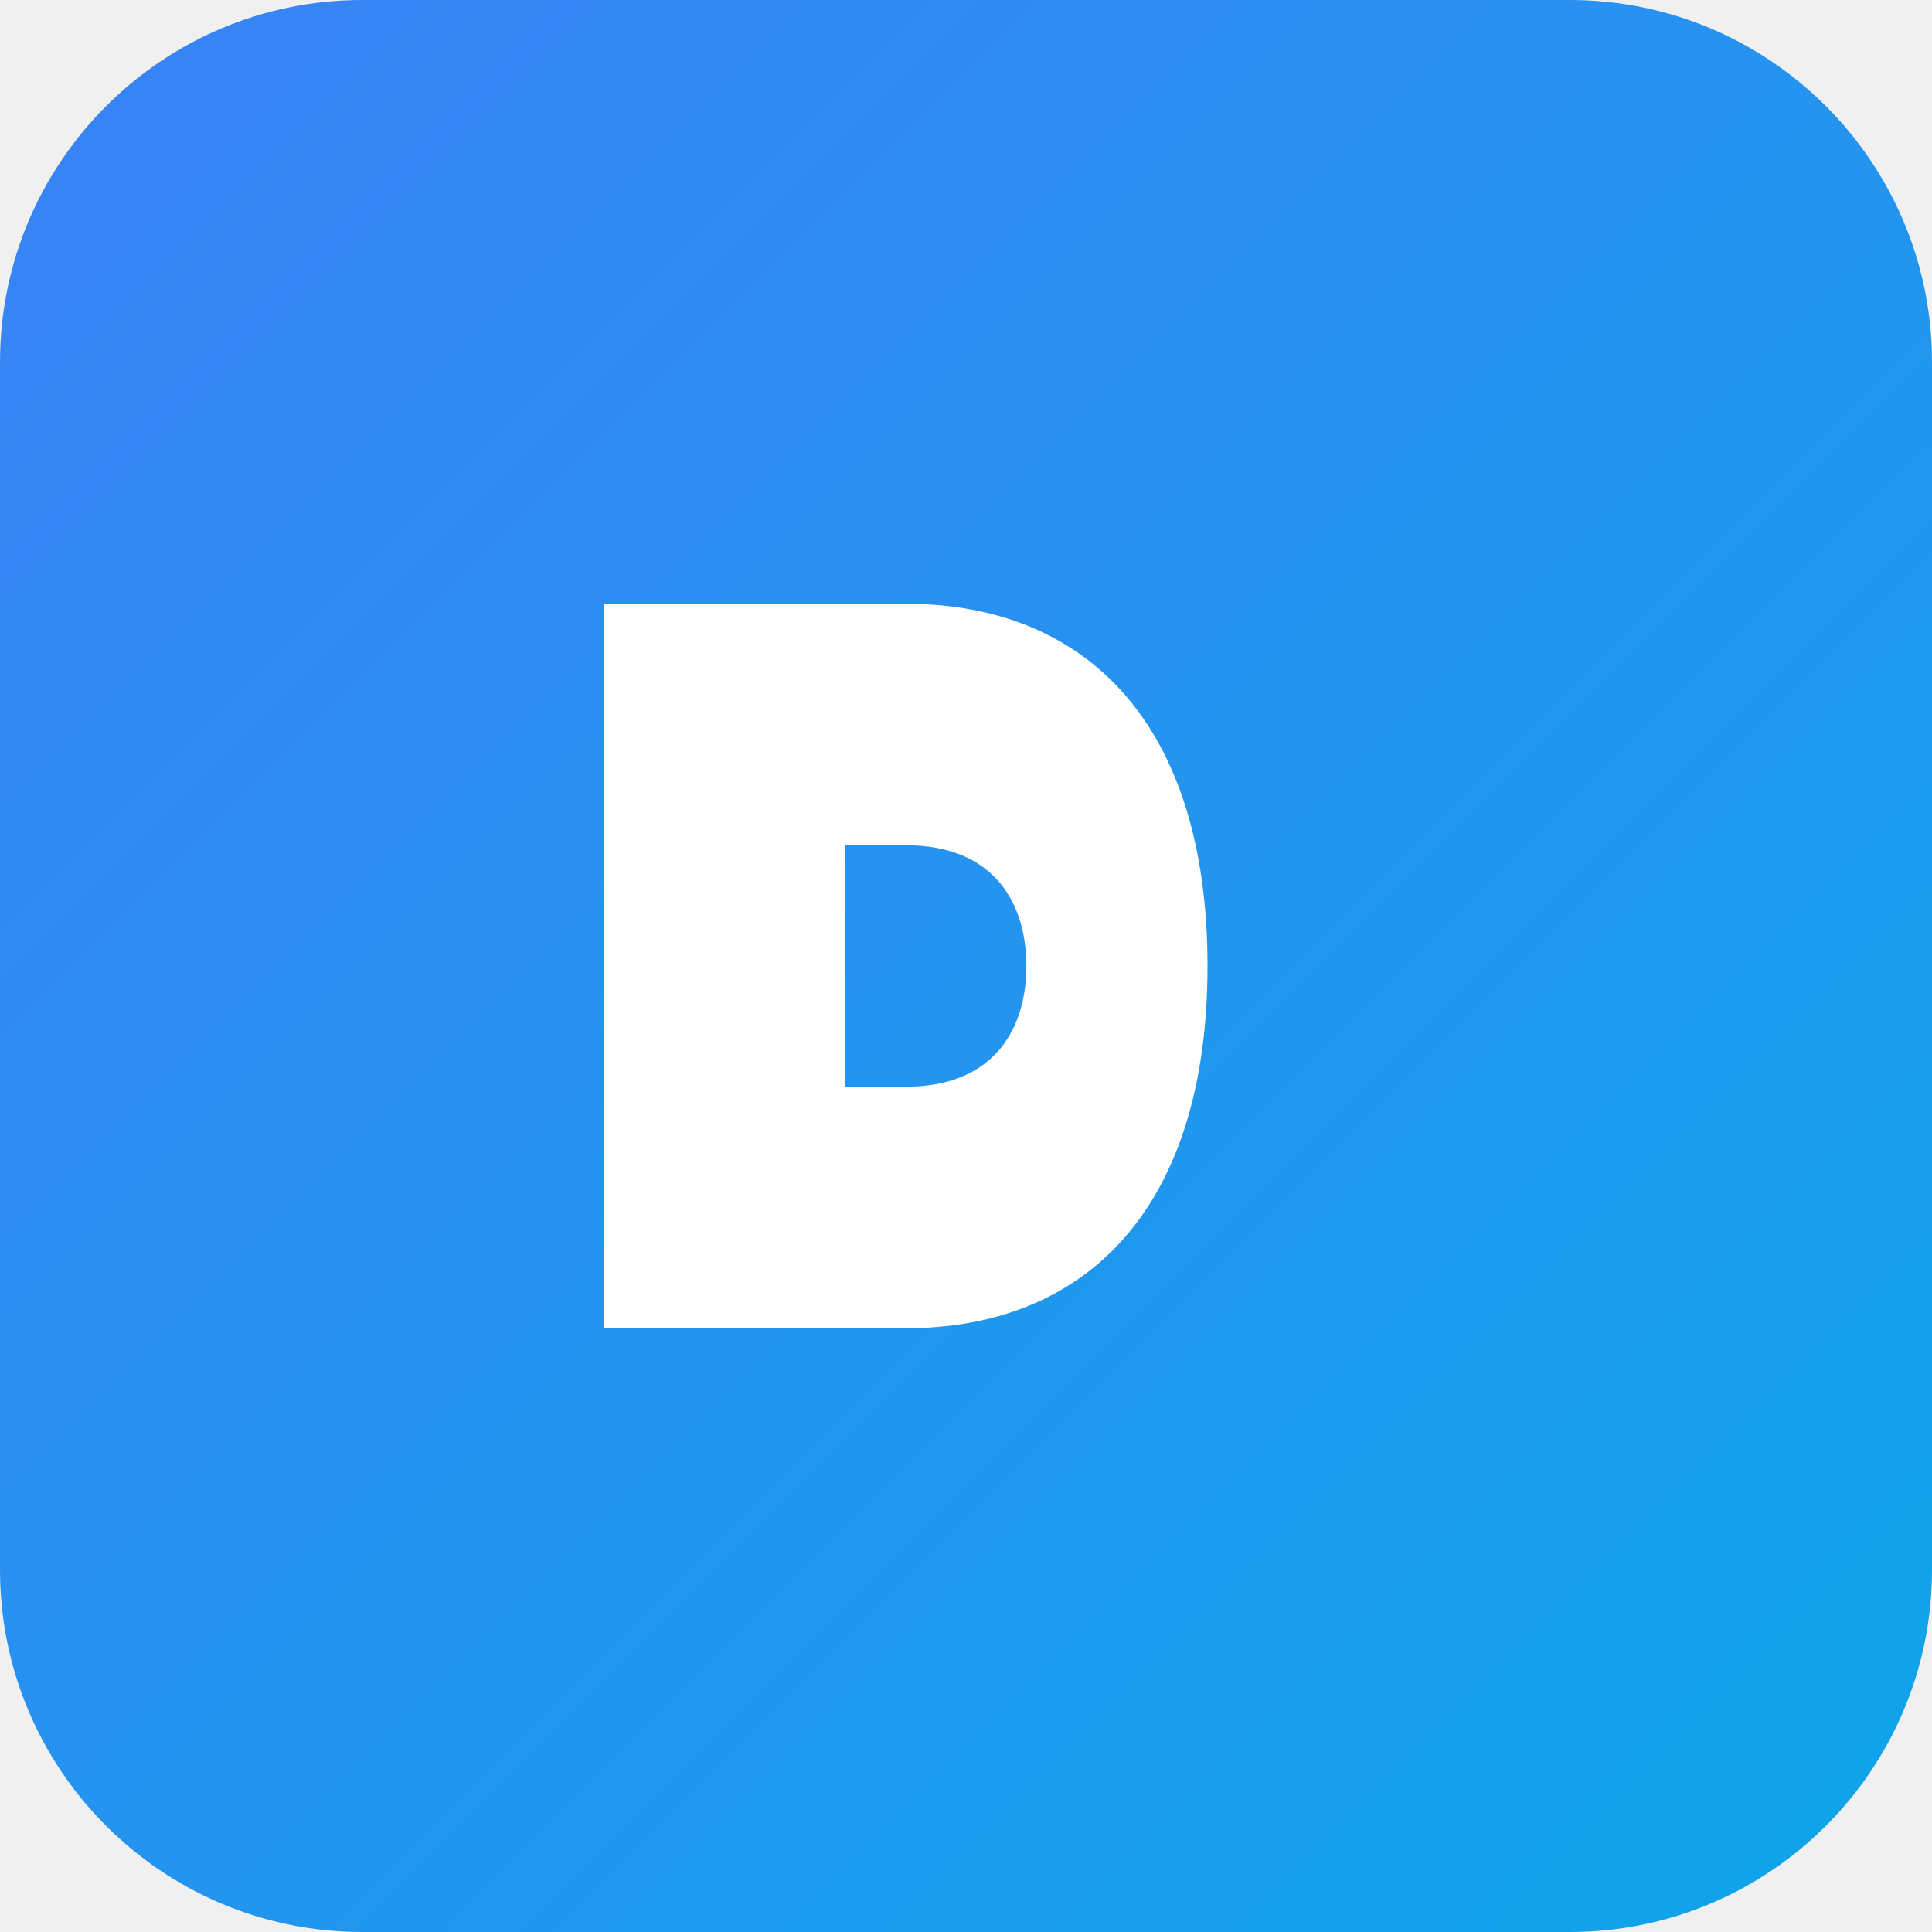
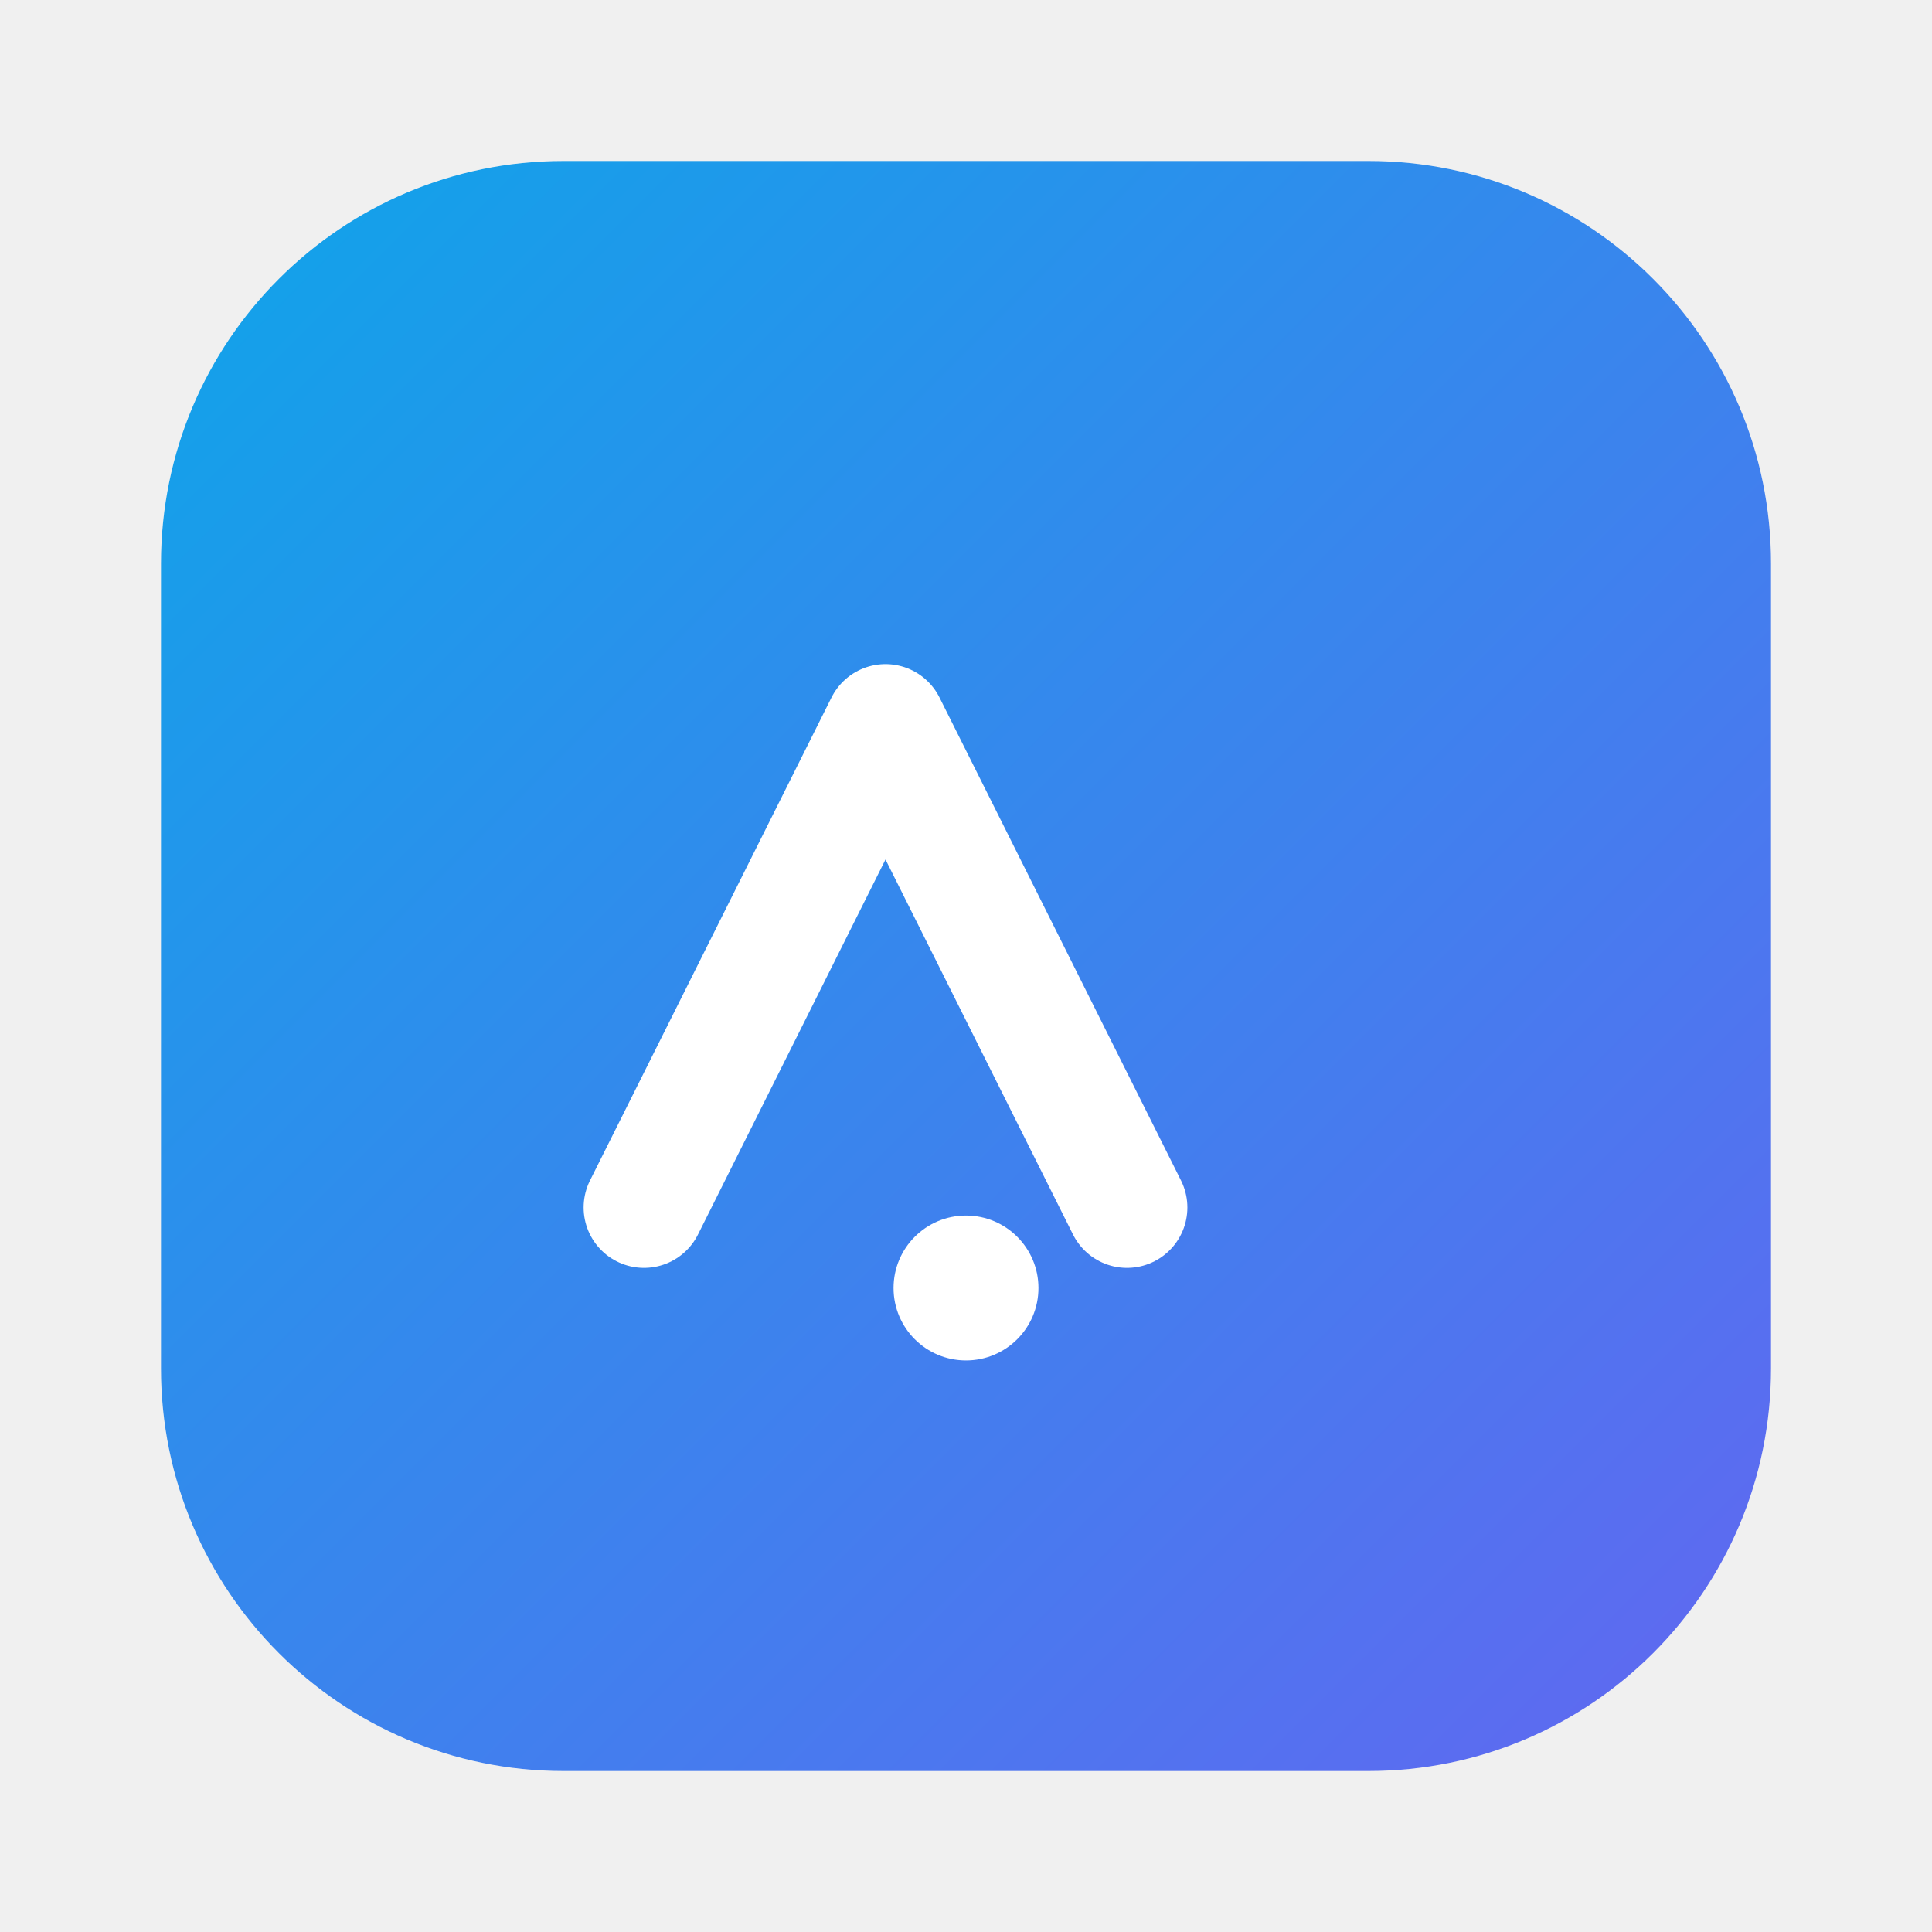
- <svg xmlns="http://www.w3.org/2000/svg" viewBox="0 0 64 64">
+ <svg xmlns="http://www.w3.org/2000/svg" viewBox="0 0 48 48">
  <defs>
-     <linearGradient id="g" x1="0" x2="1" y1="0" y2="1">
-       <stop offset="0" stop-color="#3b82f6" />
-       <stop offset="1" stop-color="#0ea5e9" />
+     <linearGradient id="g" x1="0" y1="0" x2="1" y2="1">
+       <stop offset="0%" stop-color="#0ea5e9" />
+       <stop offset="100%" stop-color="#6366f1" />
    </linearGradient>
  </defs>
-   <rect width="64" height="64" rx="12" fill="url(#g)" />
-   <path d="M20 44V20h10c6 0 10 4 10 12s-4 12-10 12h-10zm8-8h2c3 0 4-2 4-4s-1-4-4-4h-2v8z" fill="#fff" />
+   <rect x="4" y="4" width="40" height="40" rx="10" fill="url(#g)" />
+   <path d="M16 30l6-12 6 12" stroke="#fff" stroke-width="3" fill="none" stroke-linecap="round" stroke-linejoin="round" />
+   <circle cx="24" cy="32" r="1.8" fill="#fff" />
</svg>
